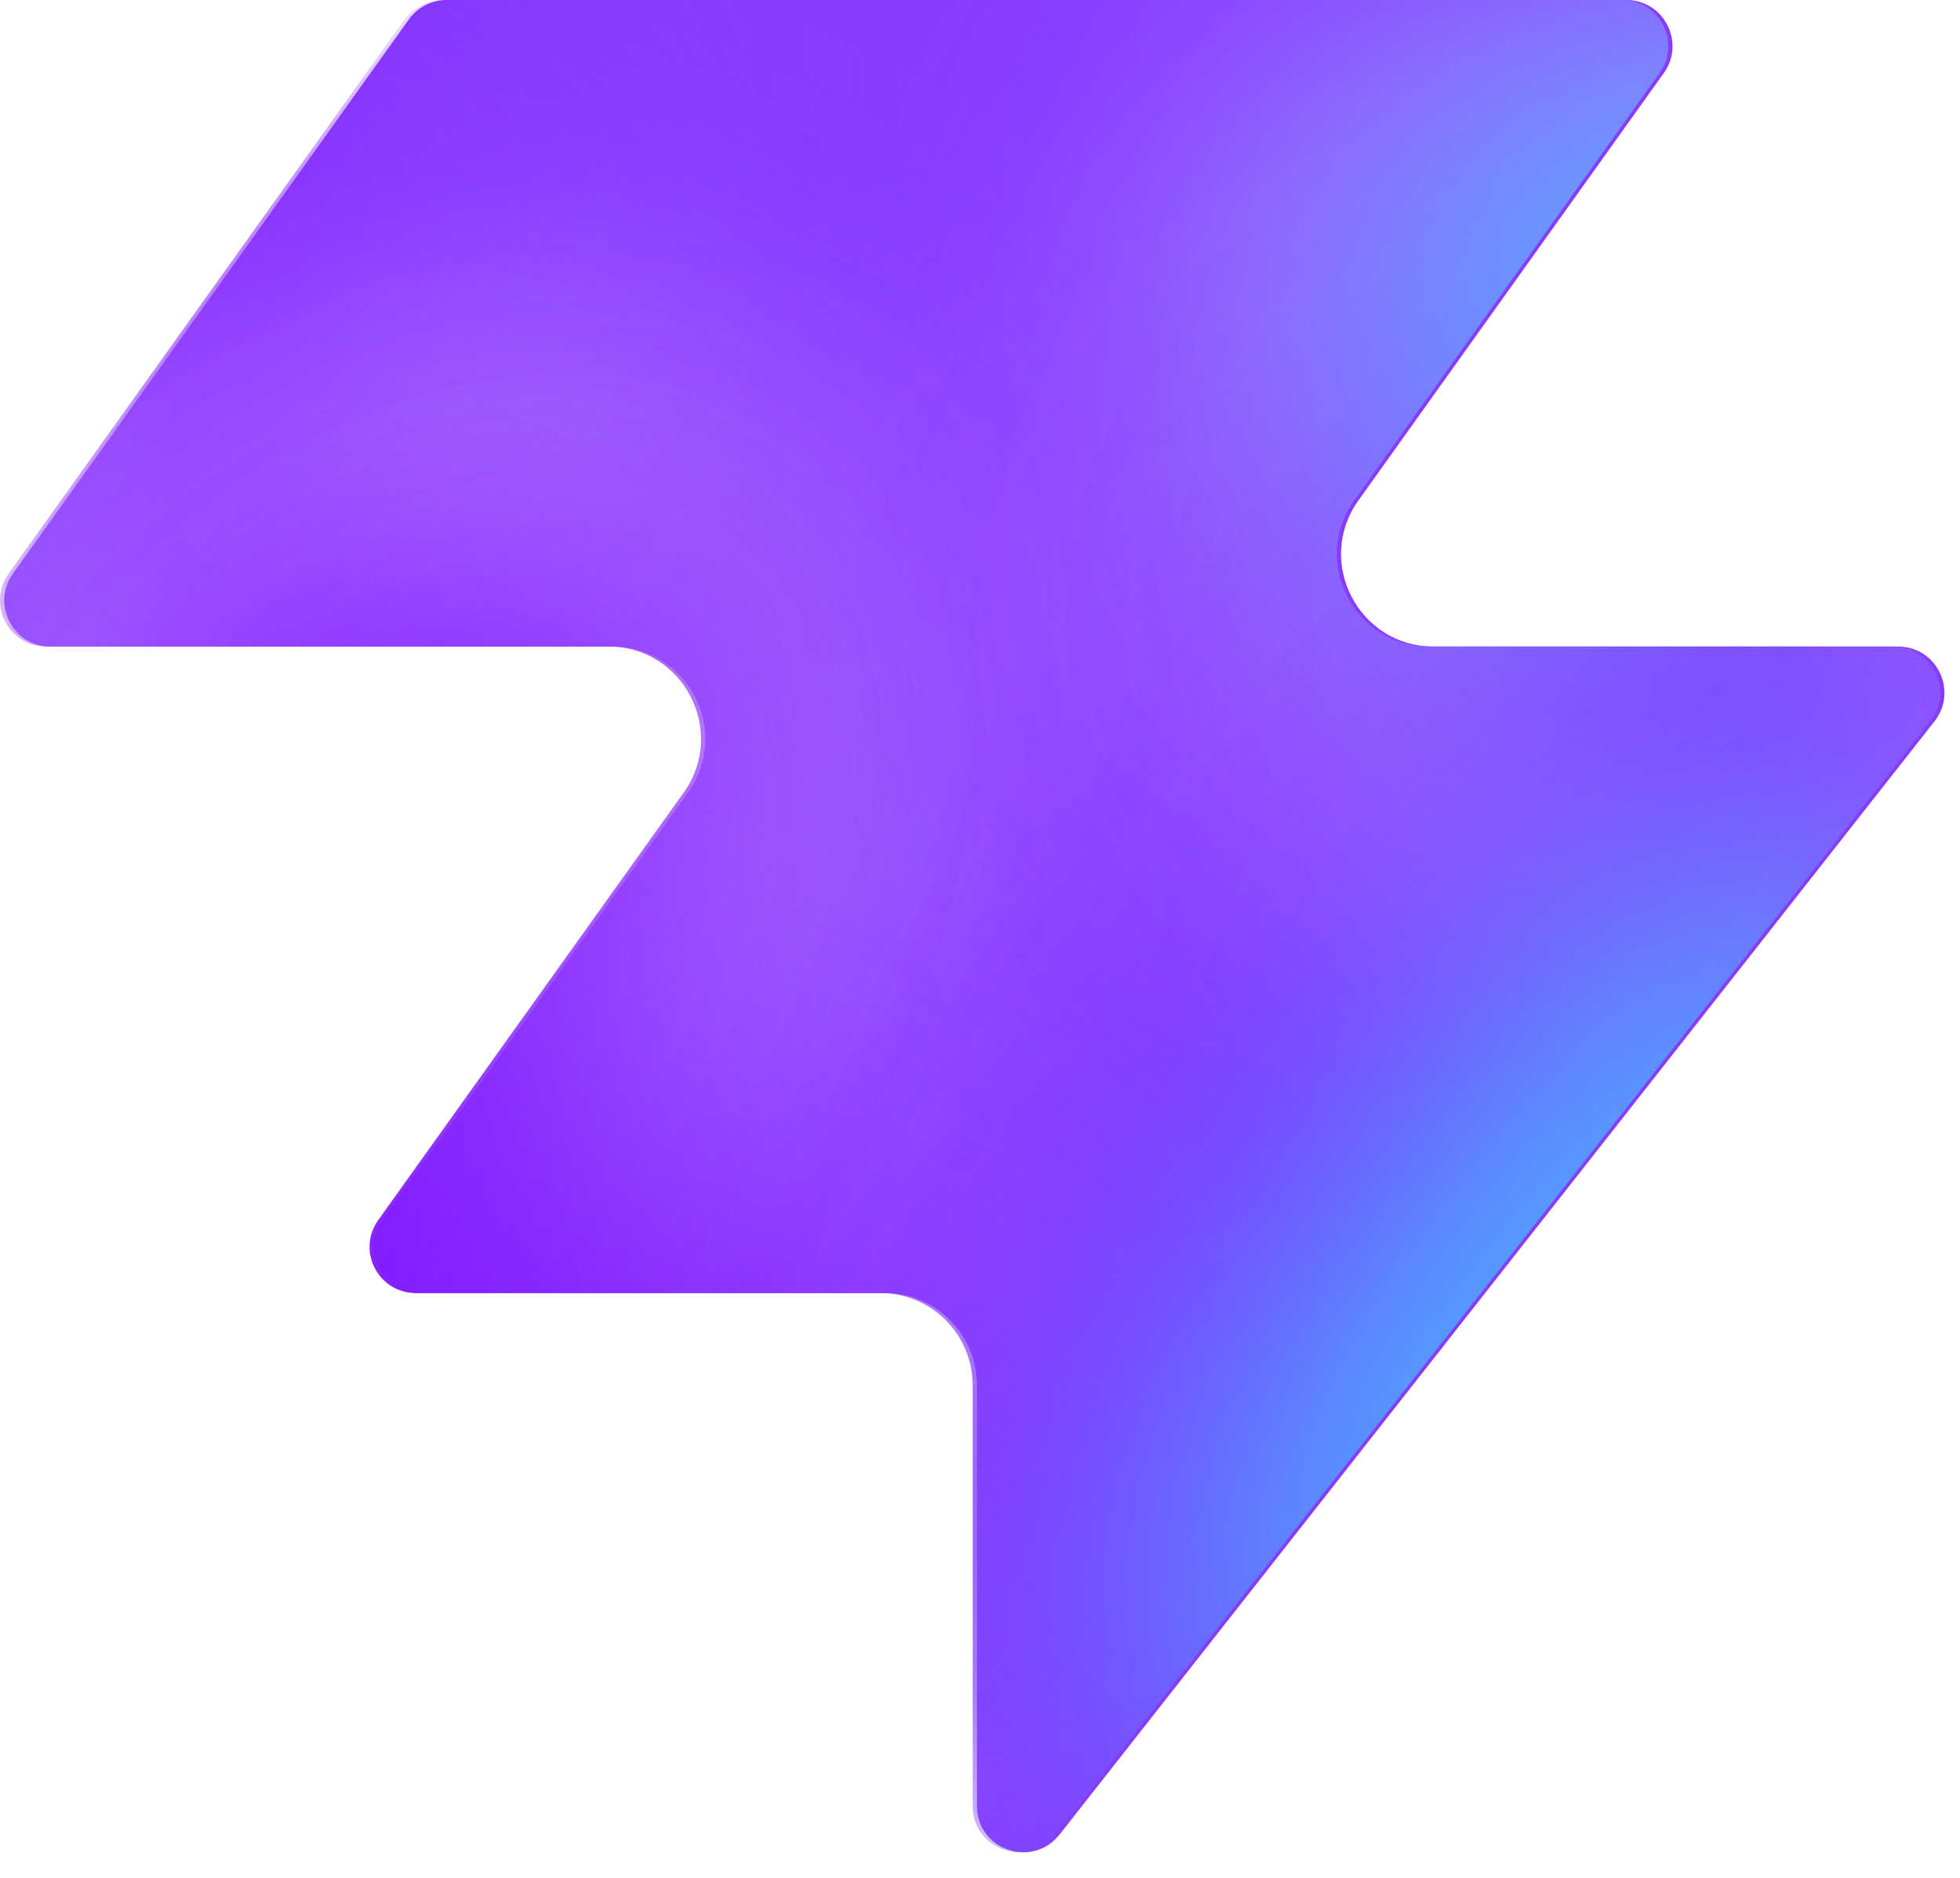
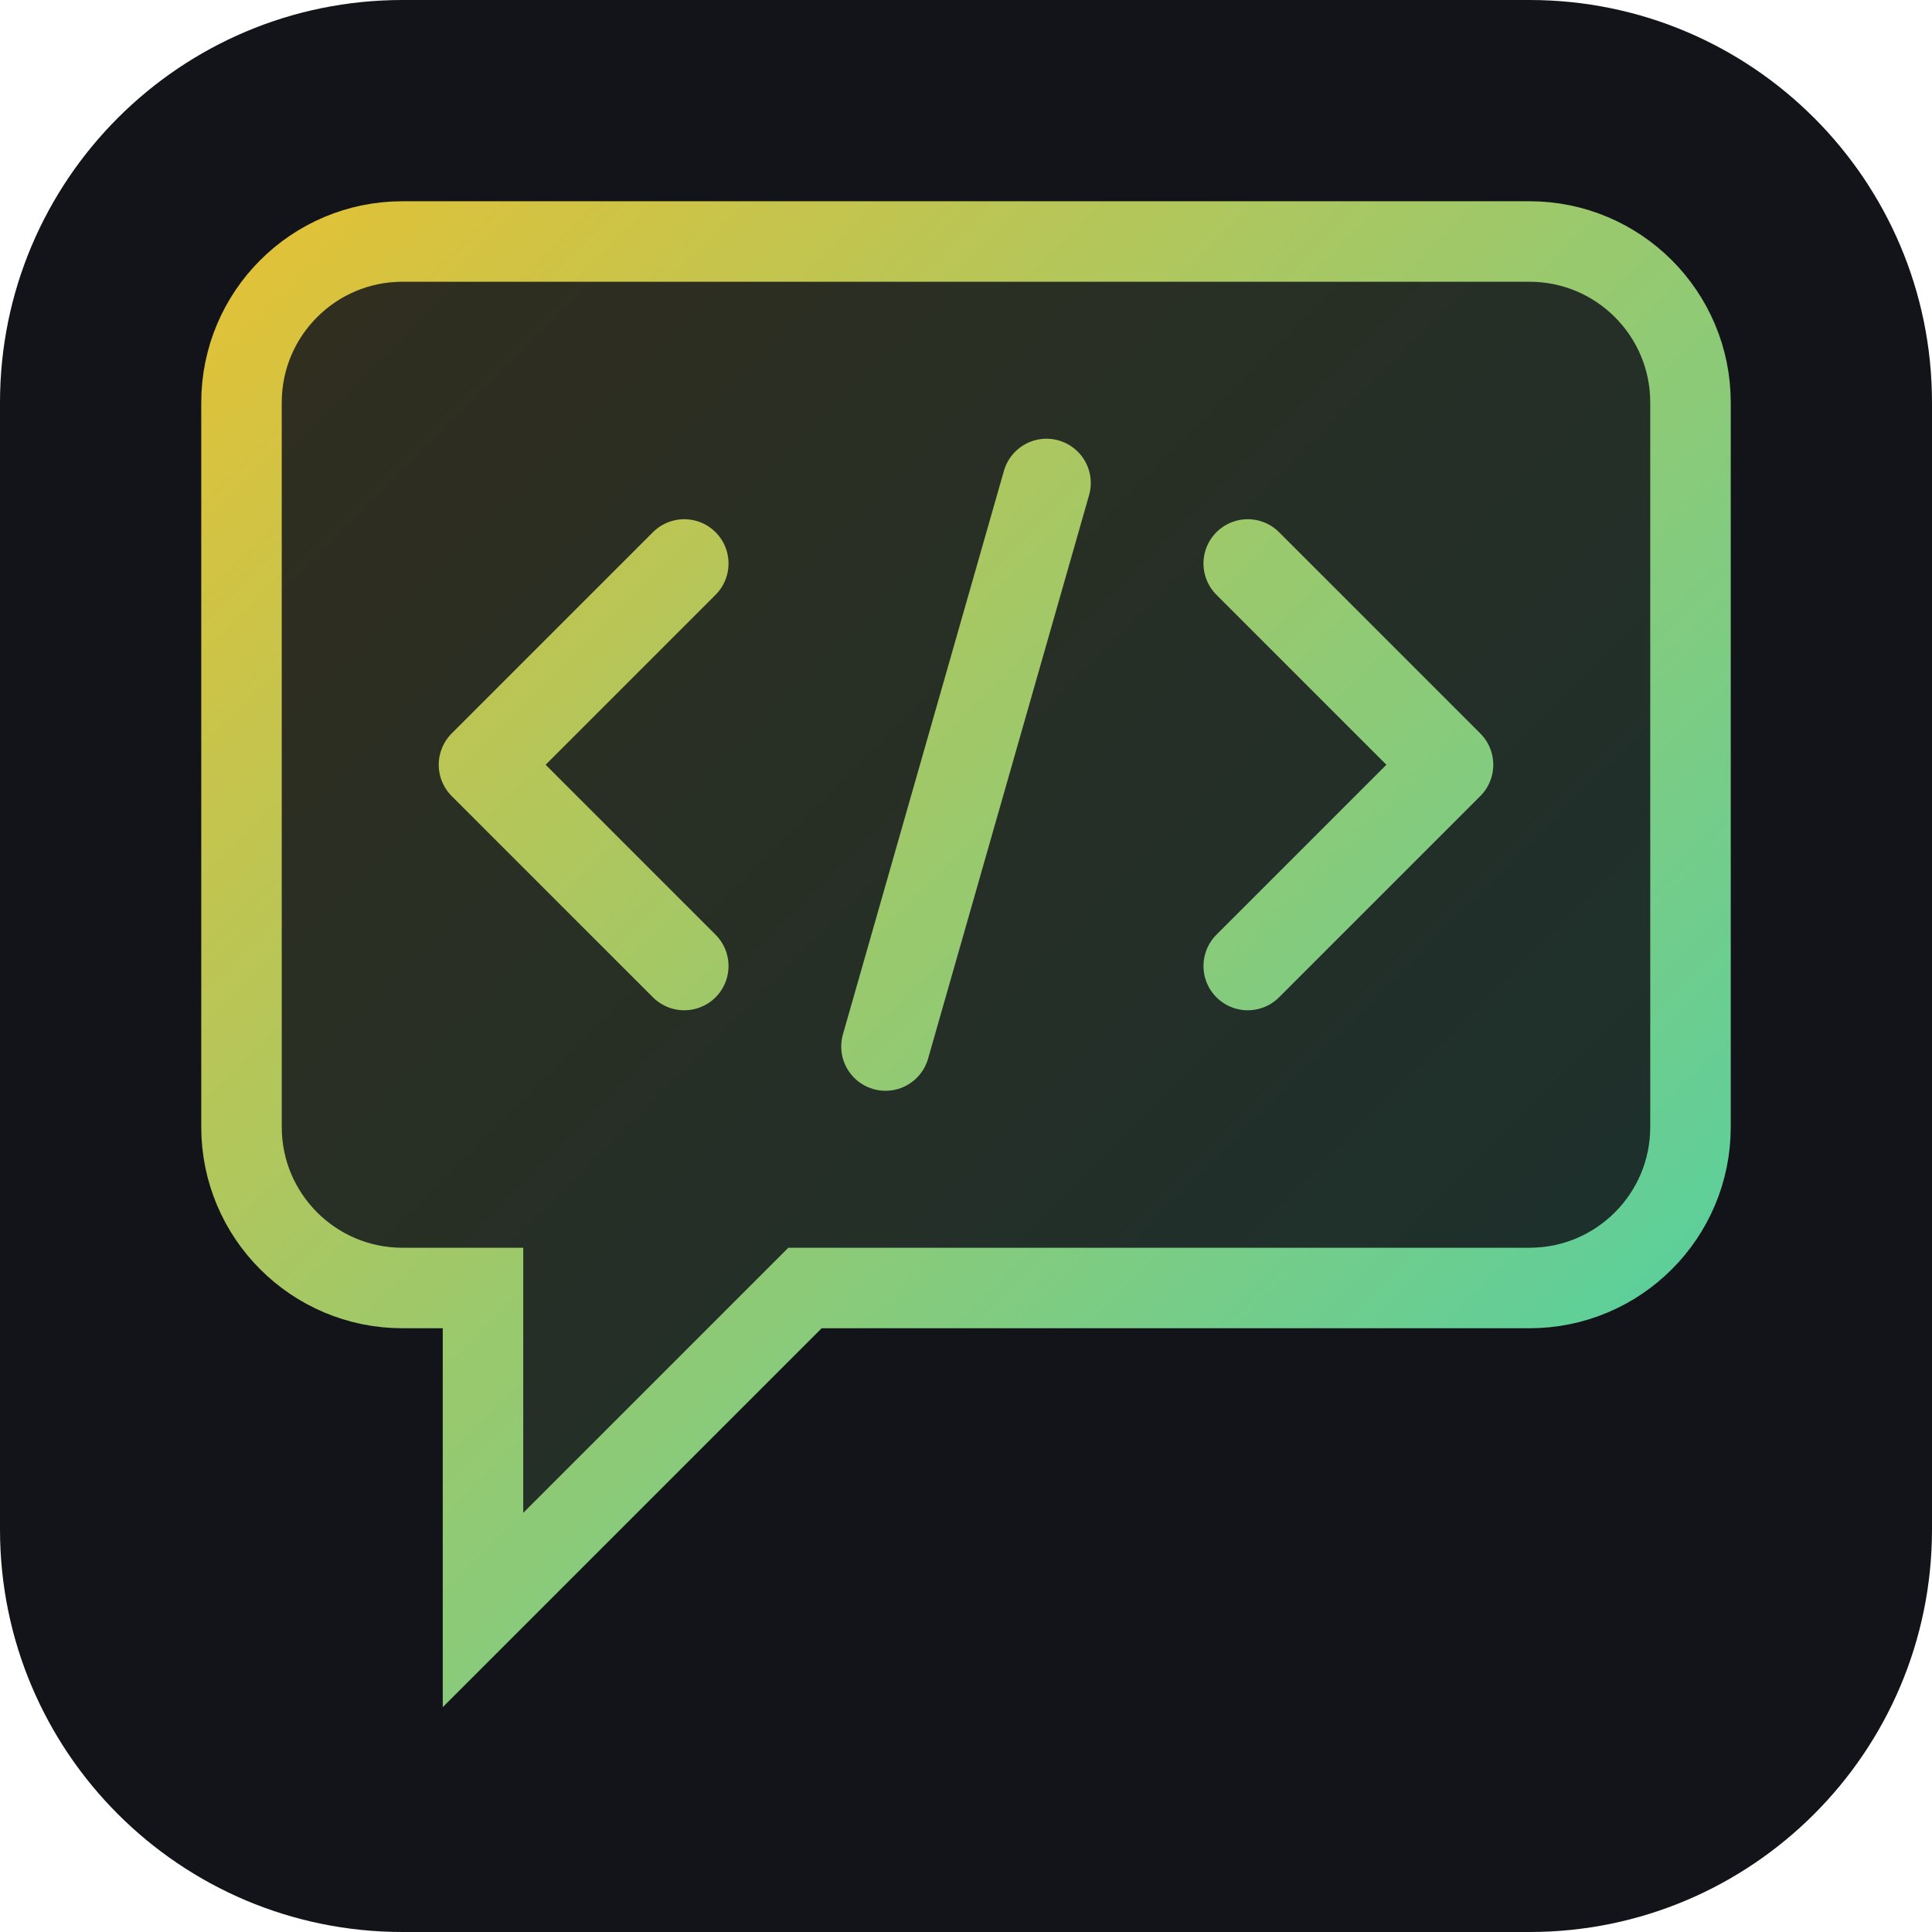
- <svg xmlns="http://www.w3.org/2000/svg" width="48" height="46" fill="none" viewBox="0 0 48 46">
-   <path fill="#863bff" d="M25.946 44.938c-.664.845-2.021.375-2.021-.698V33.937a2.26 2.26 0 0 0-2.262-2.262H10.287c-.92 0-1.456-1.04-.92-1.788l7.48-10.471c1.07-1.497 0-3.578-1.842-3.578H1.237c-.92 0-1.456-1.04-.92-1.788L10.013.474c.214-.297.556-.474.92-.474h28.894c.92 0 1.456 1.04.92 1.788l-7.48 10.471c-1.07 1.498 0 3.579 1.842 3.579h11.377c.943 0 1.473 1.088.89 1.83L25.947 44.94z" style="fill:#863bff;fill:color(display-p3 .525 .23 1);fill-opacity:1" />
-   <mask id="a" width="48" height="46" x="0" y="0" maskUnits="userSpaceOnUse" style="mask-type:alpha">
-     <path fill="#000" d="M25.842 44.938c-.664.844-2.021.375-2.021-.698V33.937a2.26 2.26 0 0 0-2.262-2.262H10.183c-.92 0-1.456-1.04-.92-1.788l7.48-10.471c1.07-1.498 0-3.579-1.842-3.579H1.133c-.92 0-1.456-1.04-.92-1.787L9.91.473c.214-.297.556-.474.92-.474h28.894c.92 0 1.456 1.04.92 1.788l-7.48 10.471c-1.07 1.498 0 3.578 1.842 3.578h11.377c.943 0 1.473 1.088.89 1.832L25.843 44.94z" style="fill:#000;fill-opacity:1" />
-   </mask>
-   <g mask="url(#a)">
-     <g filter="url(#b)">
-       <ellipse cx="5.508" cy="14.704" fill="#ede6ff" rx="5.508" ry="14.704" style="fill:#ede6ff;fill:color(display-p3 .927 .903 1);fill-opacity:1" transform="matrix(.00324 1 1 -.00324 -4.47 31.516)" />
-     </g>
-     <g filter="url(#c)">
-       <ellipse cx="10.399" cy="29.851" fill="#ede6ff" rx="10.399" ry="29.851" style="fill:#ede6ff;fill:color(display-p3 .927 .903 1);fill-opacity:1" transform="matrix(.00324 1 1 -.00324 -39.328 7.883)" />
-     </g>
-     <g filter="url(#d)">
-       <ellipse cx="5.508" cy="30.487" fill="#7e14ff" rx="5.508" ry="30.487" style="fill:#7e14ff;fill:color(display-p3 .492 .077 1);fill-opacity:1" transform="rotate(89.814 -25.913 -14.639)scale(1 -1)" />
-     </g>
-     <g filter="url(#e)">
-       <ellipse cx="5.508" cy="30.599" fill="#7e14ff" rx="5.508" ry="30.599" style="fill:#7e14ff;fill:color(display-p3 .492 .077 1);fill-opacity:1" transform="rotate(89.814 -32.644 -3.334)scale(1 -1)" />
-     </g>
-     <g filter="url(#f)">
-       <ellipse cx="5.508" cy="30.599" fill="#7e14ff" rx="5.508" ry="30.599" style="fill:#7e14ff;fill:color(display-p3 .492 .077 1);fill-opacity:1" transform="matrix(.00324 1 1 -.00324 -34.34 30.47)" />
-     </g>
-     <g filter="url(#g)">
-       <ellipse cx="14.072" cy="22.078" fill="#ede6ff" rx="14.072" ry="22.078" style="fill:#ede6ff;fill:color(display-p3 .927 .903 1);fill-opacity:1" transform="rotate(93.35 24.506 48.493)scale(-1 1)" />
-     </g>
-     <g filter="url(#h)">
-       <ellipse cx="3.47" cy="21.501" fill="#7e14ff" rx="3.47" ry="21.501" style="fill:#7e14ff;fill:color(display-p3 .492 .077 1);fill-opacity:1" transform="rotate(89.009 28.708 47.59)scale(-1 1)" />
-     </g>
-     <g filter="url(#i)">
-       <ellipse cx="3.47" cy="21.501" fill="#7e14ff" rx="3.47" ry="21.501" style="fill:#7e14ff;fill:color(display-p3 .492 .077 1);fill-opacity:1" transform="rotate(89.009 28.708 47.59)scale(-1 1)" />
-     </g>
-     <g filter="url(#j)">
-       <ellipse cx=".387" cy="8.972" fill="#7e14ff" rx="4.407" ry="29.108" style="fill:#7e14ff;fill:color(display-p3 .492 .077 1);fill-opacity:1" transform="rotate(39.51 .387 8.972)" />
-     </g>
-     <g filter="url(#k)">
-       <ellipse cx="47.523" cy="-6.092" fill="#7e14ff" rx="4.407" ry="29.108" style="fill:#7e14ff;fill:color(display-p3 .492 .077 1);fill-opacity:1" transform="rotate(37.892 47.523 -6.092)" />
-     </g>
-     <g filter="url(#l)">
-       <ellipse cx="41.412" cy="6.333" fill="#47bfff" rx="5.971" ry="9.665" style="fill:#47bfff;fill:color(display-p3 .28 .748 1);fill-opacity:1" transform="rotate(37.892 41.412 6.333)" />
-     </g>
-     <g filter="url(#m)">
-       <ellipse cx="-1.879" cy="38.332" fill="#7e14ff" rx="4.407" ry="29.108" style="fill:#7e14ff;fill:color(display-p3 .492 .077 1);fill-opacity:1" transform="rotate(37.892 -1.88 38.332)" />
-     </g>
-     <g filter="url(#n)">
-       <ellipse cx="-1.879" cy="38.332" fill="#7e14ff" rx="4.407" ry="29.108" style="fill:#7e14ff;fill:color(display-p3 .492 .077 1);fill-opacity:1" transform="rotate(37.892 -1.88 38.332)" />
-     </g>
-     <g filter="url(#o)">
-       <ellipse cx="35.651" cy="29.907" fill="#7e14ff" rx="4.407" ry="29.108" style="fill:#7e14ff;fill:color(display-p3 .492 .077 1);fill-opacity:1" transform="rotate(37.892 35.651 29.907)" />
-     </g>
-     <g filter="url(#p)">
-       <ellipse cx="38.418" cy="32.4" fill="#47bfff" rx="5.971" ry="15.297" style="fill:#47bfff;fill:color(display-p3 .28 .748 1);fill-opacity:1" transform="rotate(37.892 38.418 32.4)" />
-     </g>
-   </g>
+ <svg xmlns="http://www.w3.org/2000/svg" width="48" height="48" viewBox="0 0 48 48" fill="none">
  <defs>
-     <filter id="b" width="60.045" height="41.654" x="-19.77" y="16.149" color-interpolation-filters="sRGB" filterUnits="userSpaceOnUse">
-       <feFlood flood-opacity="0" result="BackgroundImageFix" />
-       <feBlend in="SourceGraphic" in2="BackgroundImageFix" result="shape" />
-       <feGaussianBlur result="effect1_foregroundBlur_2002_17158" stdDeviation="7.659" />
-     </filter>
-     <filter id="c" width="90.34" height="51.437" x="-54.613" y="-7.533" color-interpolation-filters="sRGB" filterUnits="userSpaceOnUse">
-       <feFlood flood-opacity="0" result="BackgroundImageFix" />
-       <feBlend in="SourceGraphic" in2="BackgroundImageFix" result="shape" />
-       <feGaussianBlur result="effect1_foregroundBlur_2002_17158" stdDeviation="7.659" />
-     </filter>
-     <filter id="d" width="79.355" height="29.4" x="-49.64" y="2.03" color-interpolation-filters="sRGB" filterUnits="userSpaceOnUse">
-       <feFlood flood-opacity="0" result="BackgroundImageFix" />
-       <feBlend in="SourceGraphic" in2="BackgroundImageFix" result="shape" />
-       <feGaussianBlur result="effect1_foregroundBlur_2002_17158" stdDeviation="4.596" />
-     </filter>
-     <filter id="e" width="79.579" height="29.4" x="-45.045" y="20.029" color-interpolation-filters="sRGB" filterUnits="userSpaceOnUse">
-       <feFlood flood-opacity="0" result="BackgroundImageFix" />
-       <feBlend in="SourceGraphic" in2="BackgroundImageFix" result="shape" />
-       <feGaussianBlur result="effect1_foregroundBlur_2002_17158" stdDeviation="4.596" />
-     </filter>
-     <filter id="f" width="79.579" height="29.4" x="-43.513" y="21.178" color-interpolation-filters="sRGB" filterUnits="userSpaceOnUse">
-       <feFlood flood-opacity="0" result="BackgroundImageFix" />
-       <feBlend in="SourceGraphic" in2="BackgroundImageFix" result="shape" />
-       <feGaussianBlur result="effect1_foregroundBlur_2002_17158" stdDeviation="4.596" />
-     </filter>
-     <filter id="g" width="74.749" height="58.852" x="15.756" y="-17.901" color-interpolation-filters="sRGB" filterUnits="userSpaceOnUse">
-       <feFlood flood-opacity="0" result="BackgroundImageFix" />
-       <feBlend in="SourceGraphic" in2="BackgroundImageFix" result="shape" />
-       <feGaussianBlur result="effect1_foregroundBlur_2002_17158" stdDeviation="7.659" />
-     </filter>
-     <filter id="h" width="61.377" height="25.362" x="23.548" y="2.284" color-interpolation-filters="sRGB" filterUnits="userSpaceOnUse">
-       <feFlood flood-opacity="0" result="BackgroundImageFix" />
-       <feBlend in="SourceGraphic" in2="BackgroundImageFix" result="shape" />
-       <feGaussianBlur result="effect1_foregroundBlur_2002_17158" stdDeviation="4.596" />
-     </filter>
-     <filter id="i" width="61.377" height="25.362" x="23.548" y="2.284" color-interpolation-filters="sRGB" filterUnits="userSpaceOnUse">
-       <feFlood flood-opacity="0" result="BackgroundImageFix" />
-       <feBlend in="SourceGraphic" in2="BackgroundImageFix" result="shape" />
-       <feGaussianBlur result="effect1_foregroundBlur_2002_17158" stdDeviation="4.596" />
-     </filter>
-     <filter id="j" width="56.045" height="63.649" x="-27.636" y="-22.853" color-interpolation-filters="sRGB" filterUnits="userSpaceOnUse">
-       <feFlood flood-opacity="0" result="BackgroundImageFix" />
-       <feBlend in="SourceGraphic" in2="BackgroundImageFix" result="shape" />
-       <feGaussianBlur result="effect1_foregroundBlur_2002_17158" stdDeviation="4.596" />
-     </filter>
-     <filter id="k" width="54.814" height="64.646" x="20.116" y="-38.415" color-interpolation-filters="sRGB" filterUnits="userSpaceOnUse">
-       <feFlood flood-opacity="0" result="BackgroundImageFix" />
-       <feBlend in="SourceGraphic" in2="BackgroundImageFix" result="shape" />
-       <feGaussianBlur result="effect1_foregroundBlur_2002_17158" stdDeviation="4.596" />
-     </filter>
-     <filter id="l" width="33.541" height="35.313" x="24.641" y="-11.323" color-interpolation-filters="sRGB" filterUnits="userSpaceOnUse">
-       <feFlood flood-opacity="0" result="BackgroundImageFix" />
-       <feBlend in="SourceGraphic" in2="BackgroundImageFix" result="shape" />
-       <feGaussianBlur result="effect1_foregroundBlur_2002_17158" stdDeviation="4.596" />
-     </filter>
-     <filter id="m" width="54.814" height="64.646" x="-29.286" y="6.009" color-interpolation-filters="sRGB" filterUnits="userSpaceOnUse">
-       <feFlood flood-opacity="0" result="BackgroundImageFix" />
-       <feBlend in="SourceGraphic" in2="BackgroundImageFix" result="shape" />
-       <feGaussianBlur result="effect1_foregroundBlur_2002_17158" stdDeviation="4.596" />
-     </filter>
-     <filter id="n" width="54.814" height="64.646" x="-29.286" y="6.009" color-interpolation-filters="sRGB" filterUnits="userSpaceOnUse">
-       <feFlood flood-opacity="0" result="BackgroundImageFix" />
-       <feBlend in="SourceGraphic" in2="BackgroundImageFix" result="shape" />
-       <feGaussianBlur result="effect1_foregroundBlur_2002_17158" stdDeviation="4.596" />
-     </filter>
-     <filter id="o" width="54.814" height="64.646" x="8.244" y="-2.416" color-interpolation-filters="sRGB" filterUnits="userSpaceOnUse">
-       <feFlood flood-opacity="0" result="BackgroundImageFix" />
-       <feBlend in="SourceGraphic" in2="BackgroundImageFix" result="shape" />
-       <feGaussianBlur result="effect1_foregroundBlur_2002_17158" stdDeviation="4.596" />
-     </filter>
-     <filter id="p" width="39.409" height="43.623" x="18.713" y="10.588" color-interpolation-filters="sRGB" filterUnits="userSpaceOnUse">
-       <feFlood flood-opacity="0" result="BackgroundImageFix" />
-       <feBlend in="SourceGraphic" in2="BackgroundImageFix" result="shape" />
-       <feGaussianBlur result="effect1_foregroundBlur_2002_17158" stdDeviation="4.596" />
-     </filter>
+     <linearGradient id="codexGradient" x1="0" y1="0" x2="48" y2="48" gradientUnits="userSpaceOnUse">
+       <stop offset="0%" stop-color="#fbbf24" />
+       <stop offset="100%" stop-color="#2dd4bf" />
+     </linearGradient>
  </defs>
+   <rect width="48" height="48" rx="10" fill="#12141A" />
+   <path d="M6 10C6 7.791 7.791 6 10 6H38C40.209 6 42 7.791 42 10V28C42 30.209 40.209 32 38 32H20L12 40V32H10C7.791 32 6 30.209 6 28V10Z" fill="url(#codexGradient)" opacity="0.15" />
+   <path d="M6 10C6 7.791 7.791 6 10 6H38C40.209 6 42 7.791 42 10V28C42 30.209 40.209 32 38 32H20L12 40V32H10C7.791 32 6 30.209 6 28V10Z" stroke="url(#codexGradient)" stroke-width="2" />
+   <path d="M17 14L12 19L17 24" stroke="url(#codexGradient)" stroke-width="2.2" stroke-linecap="round" stroke-linejoin="round" />
+   <path d="M31 14L36 19L31 24" stroke="url(#codexGradient)" stroke-width="2.2" stroke-linecap="round" stroke-linejoin="round" />
+   <path d="M26 12L22 26" stroke="url(#codexGradient)" stroke-width="2.2" stroke-linecap="round" />
</svg>
